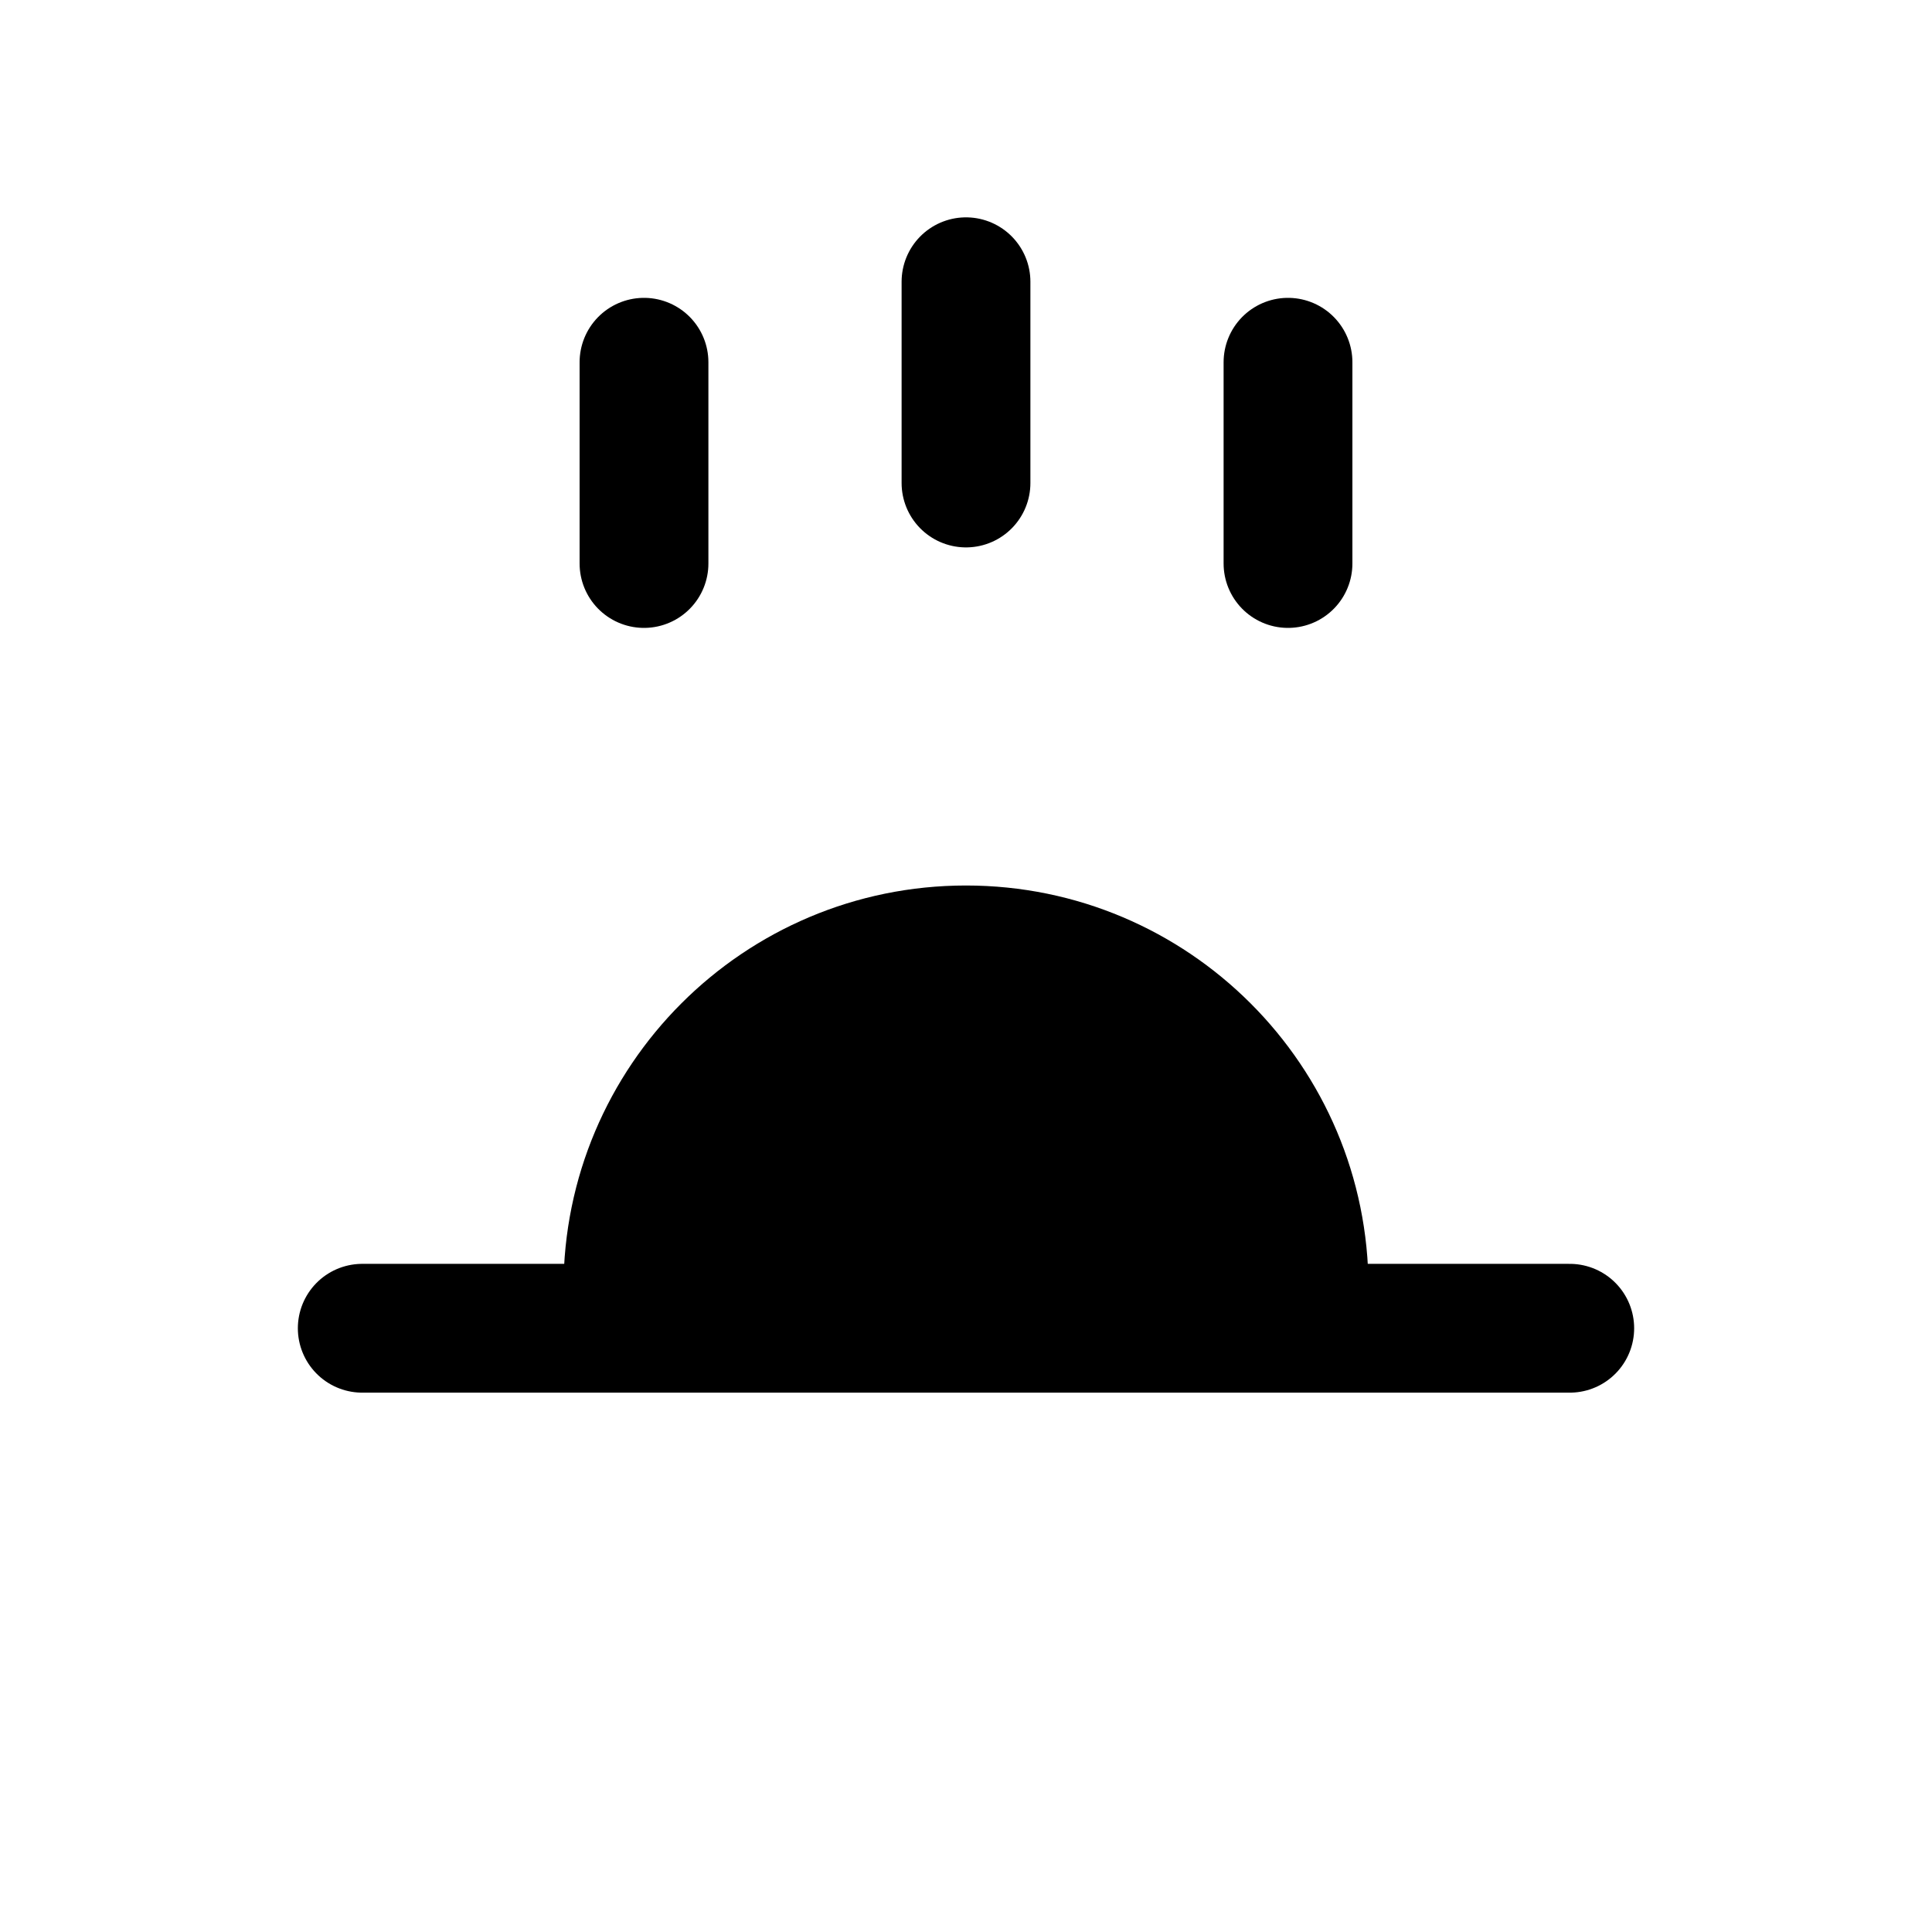
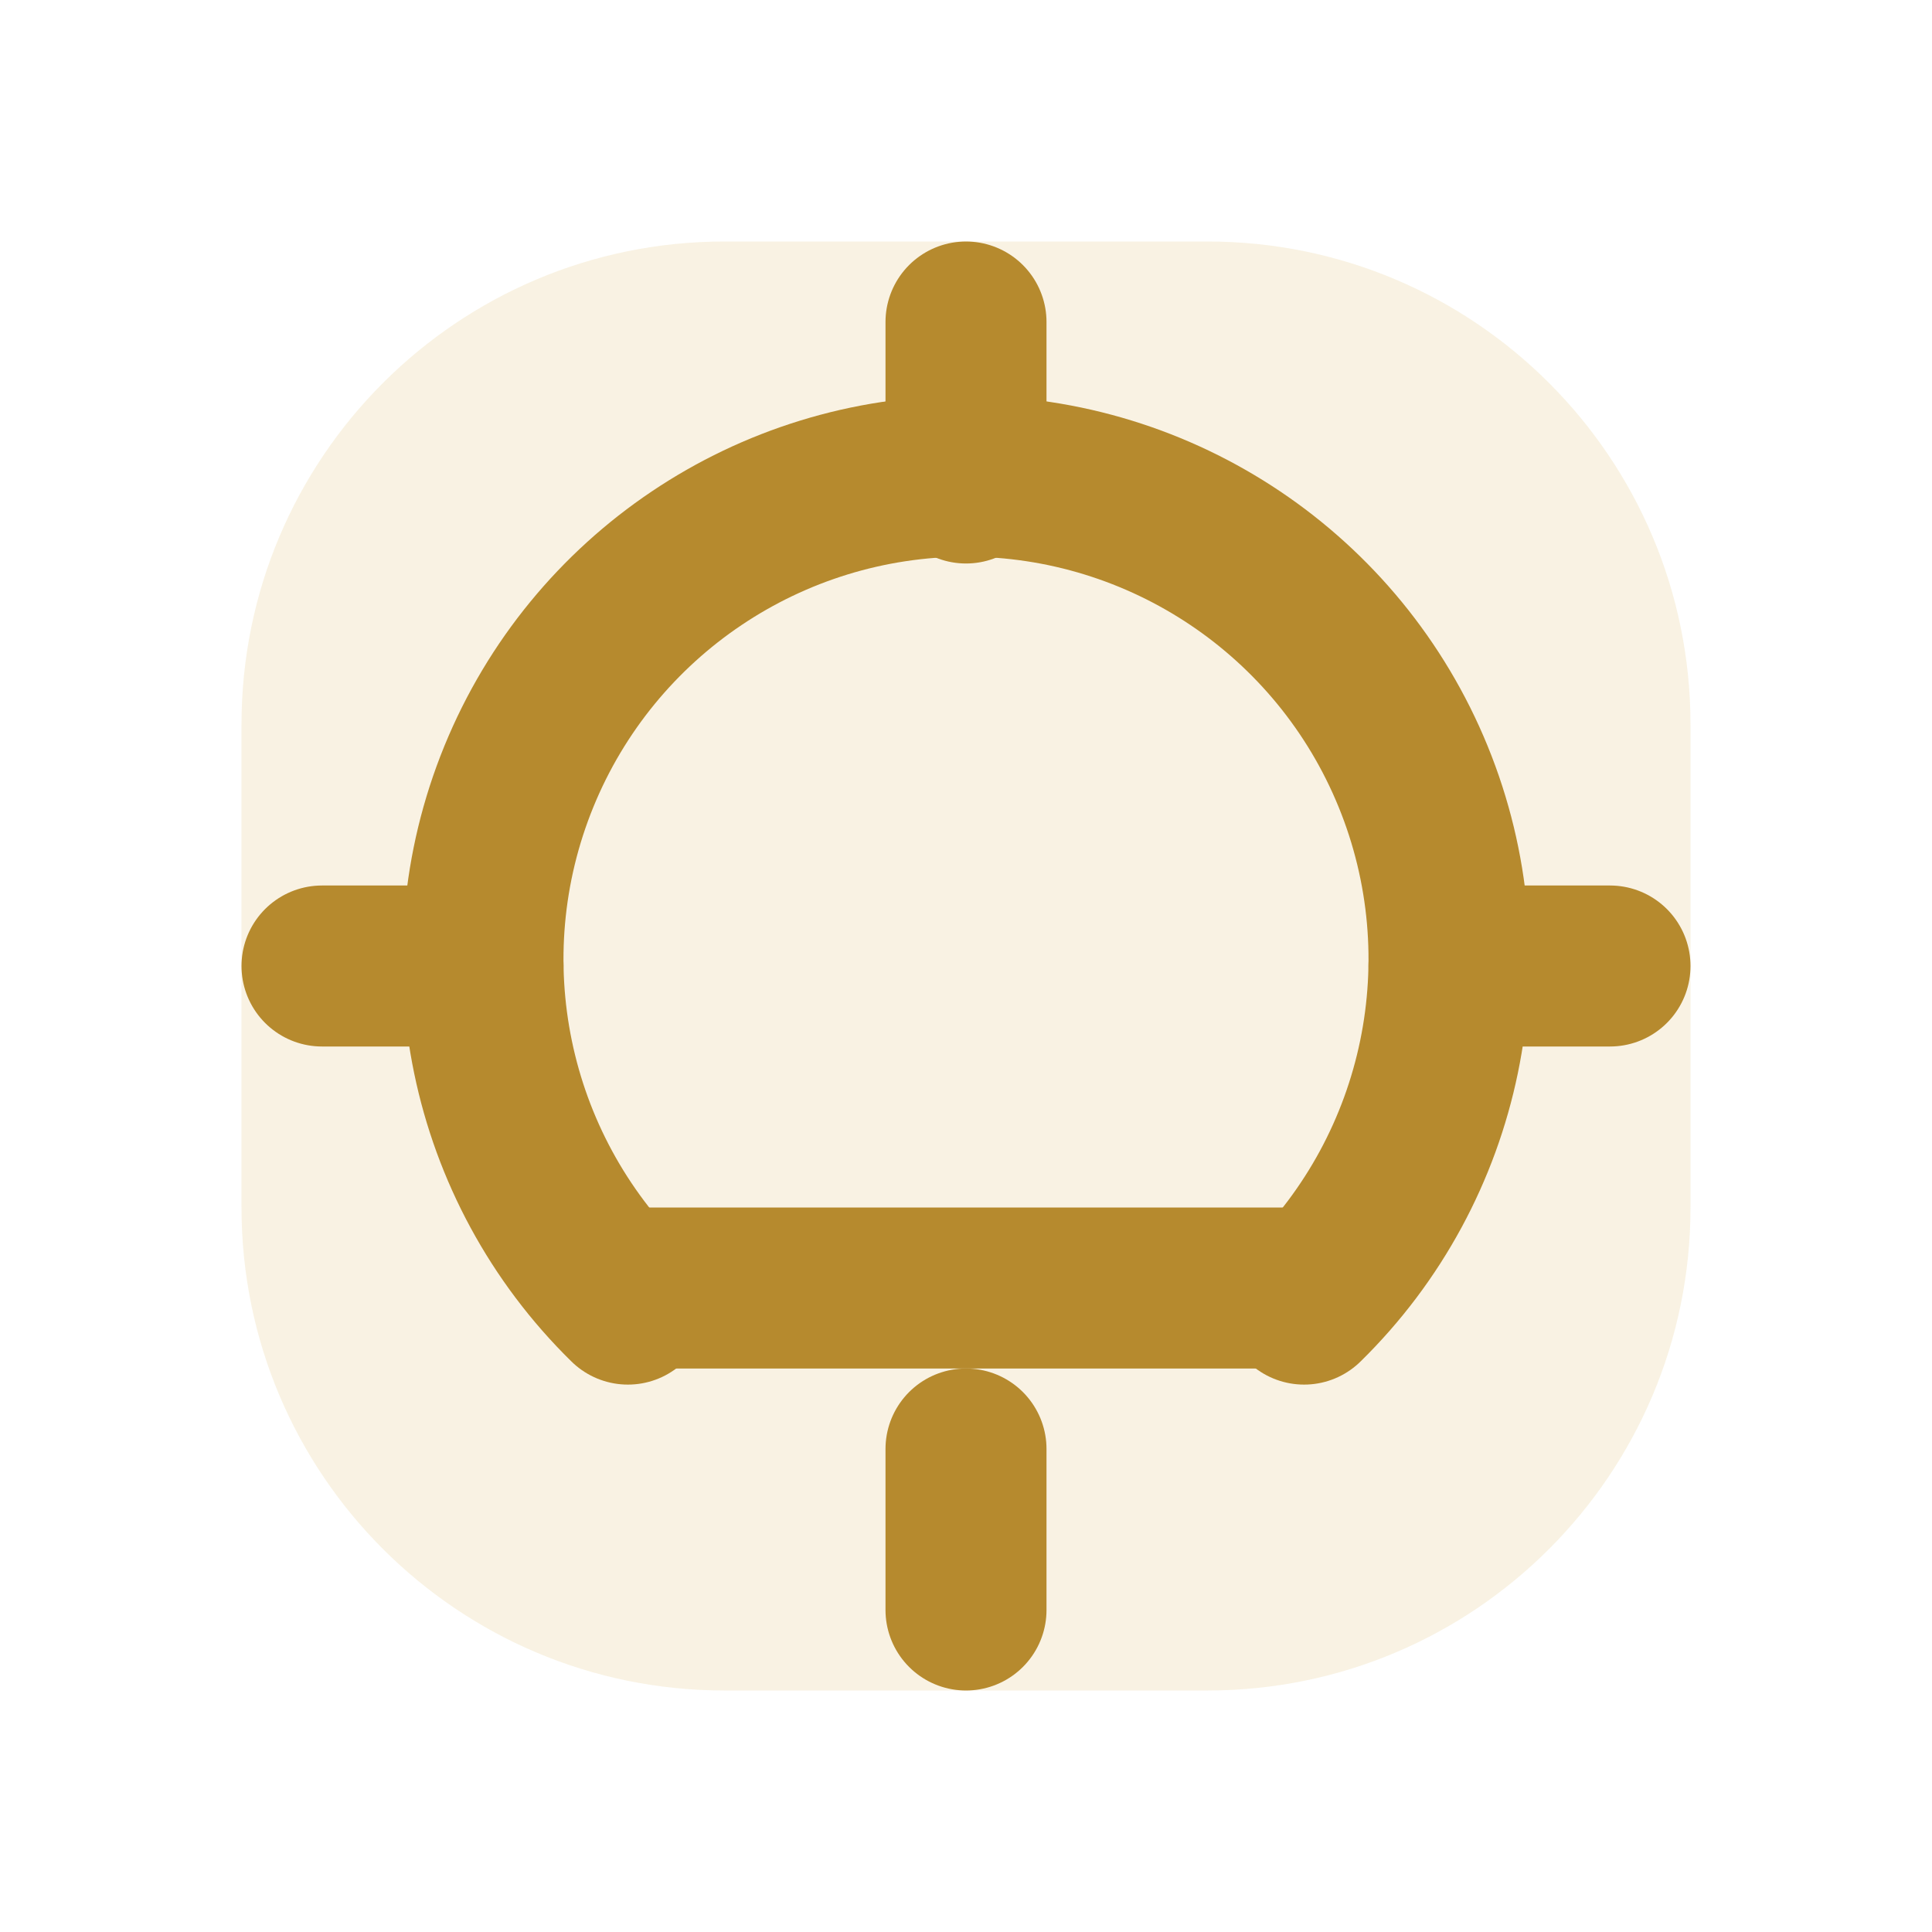
- <svg xmlns="http://www.w3.org/2000/svg" viewBox="0 0 24 24" fill="none">
-   <path d="M4.5 16.5h15" stroke="currentColor" stroke-width="1.6" stroke-linecap="round" />
-   <path d="M7 16a5 5 0 0 1 10 0Z" fill="currentColor" />
-   <path d="M8 4.5v2.5M12 3.5V6M16 4.5v2.5" stroke="currentColor" stroke-width="1.6" stroke-linecap="round" />
+ <svg xmlns="http://www.w3.org/2000/svg" width="24" height="24" viewBox="0 0 24 24" fill="none">
+   <defs />
+   <rect x="3" y="3" width="18" height="18" rx="6" fill="#E8D29A" opacity=".28" />
+   <path d="M12 4v2M12 18v2M4 12h2M18 12h2" stroke="#B68A2E" stroke-width="2" stroke-linecap="round" stroke-linejoin="round" />
+   <path d="M7.8 16.2a6 6 0 1 1 8.4 0" stroke="#B68A2E" stroke-width="2" stroke-linecap="round" stroke-linejoin="round" />
+   <path d="M8 16h8" stroke="#B68A2E" stroke-width="2" stroke-linecap="round" stroke-linejoin="round" />
</svg>
